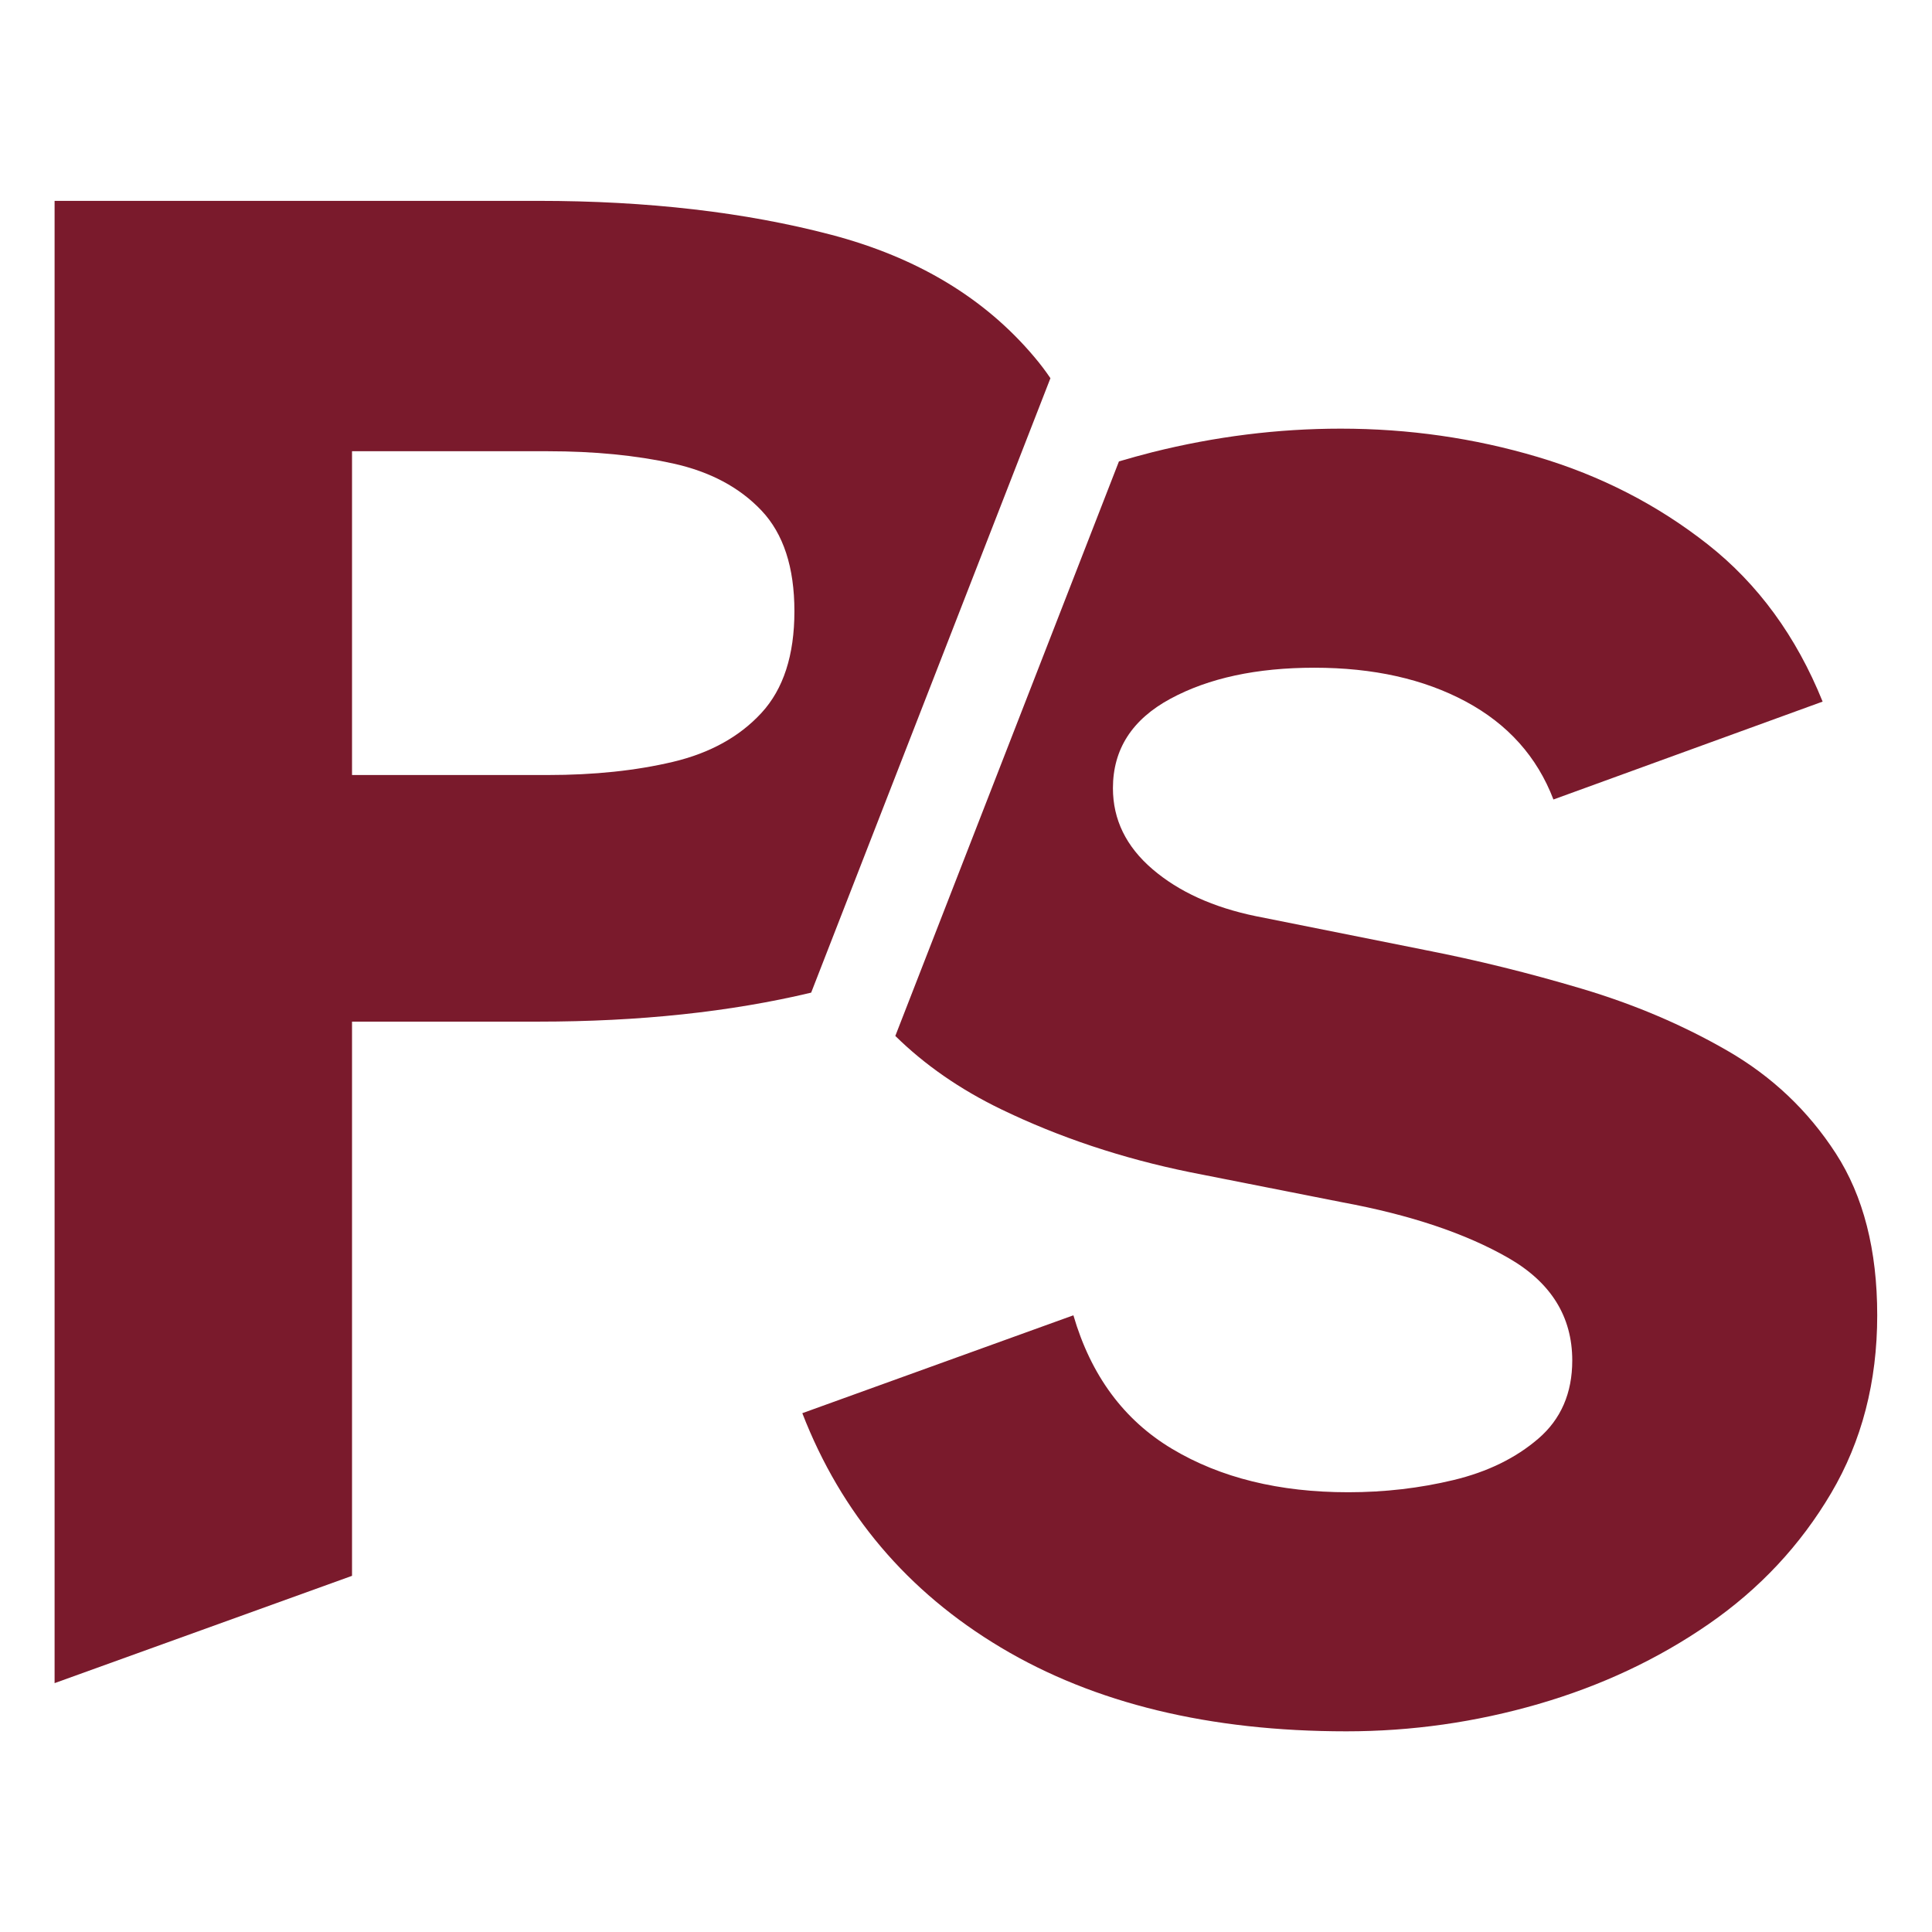
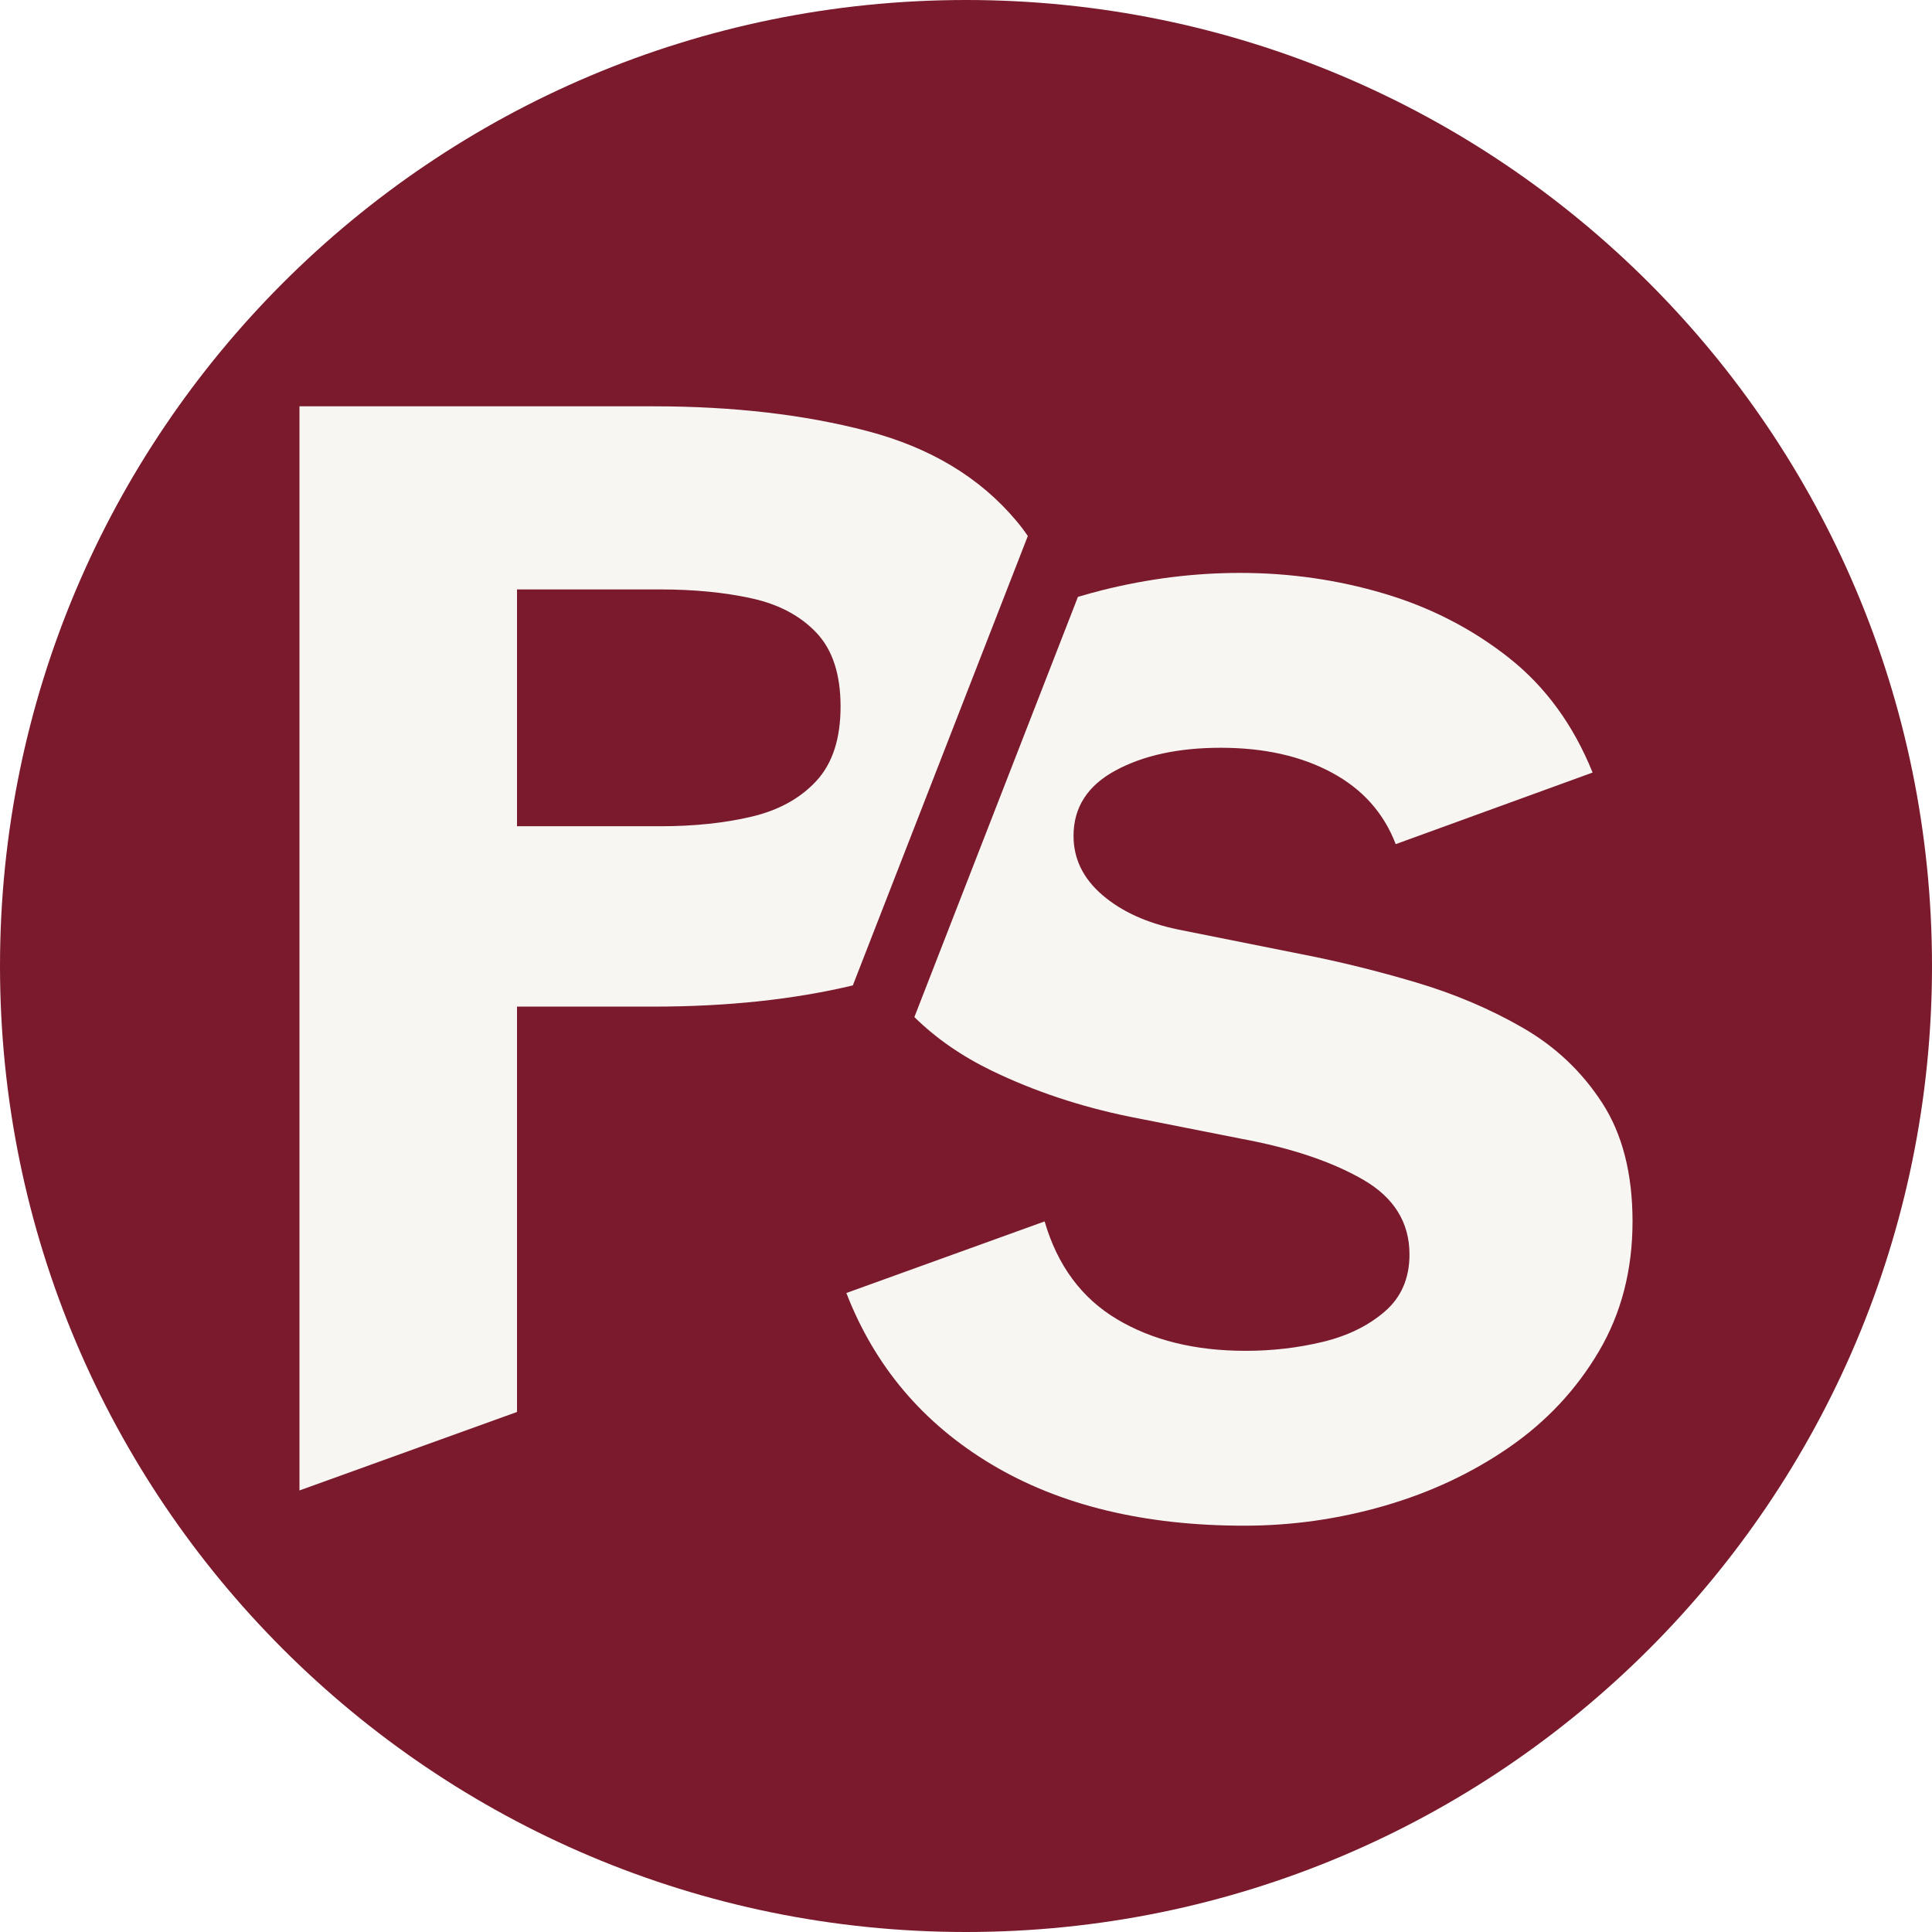
- <svg xmlns="http://www.w3.org/2000/svg" viewBox="15.0 -774.7 1026.3 1026.3" role="img" aria-label="PS">
-   <style>path{fill:#7A1A2C}@media (prefers-color-scheme: dark){path{fill:#C98593}}</style>
-   <path d="M44 119.4 202 62.4V-232H301Q381.3 -232 445.9 -247.4L573 -573.8Q569 -579.7 564.5 -585Q525 -632 456.5 -650Q388 -668 301 -668H44V119.4ZM202 -363V-535H306Q343 -535 372.5 -528.5Q402 -522 419.5 -503.5Q437 -485 437 -450Q437 -415 419.5 -396Q402 -377 372.5 -370Q343 -363 306 -363Z" />
-   <path d="M730.2 145Q782.2 145 832.2 130.5Q882.2 116 922.7 88Q963.2 60 987.7 18.5Q1012.2 -23 1012.2 -76Q1012.2 -128 990.2 -162Q968.2 -196 932.7 -216.5Q897.2 -237 855.2 -249.5Q813.2 -262 772.2 -270L682.2 -288Q648.2 -295 627.2 -313Q606.2 -331 606.2 -356Q606.2 -387 636.7 -403.5Q667.2 -420 713.2 -420Q760.2 -420 793.7 -402Q827.2 -384 840.2 -350L983.2 -402Q962.2 -454 922.2 -485.5Q882.2 -517 831.7 -532Q781.2 -547 727.2 -547Q677.2 -547 627.2 -534.5Q618.2 -532.2 609.4 -529.6L490.6 -224.4Q514.1 -201.3 546.7 -185.5Q593.2 -163 647.2 -152L728.2 -136Q782.2 -126 816.2 -106.5Q850.2 -87 850.2 -52Q850.2 -26 832.2 -10.5Q814.2 5 787.2 11.5Q760.2 18 731.2 18Q676.2 18 637.7 -5Q599.2 -28 585.2 -76L441.2 -24Q472.2 56 546.7 100.5Q621.2 145 730.2 145Z" />
+ <svg xmlns="http://www.w3.org/2000/svg" viewBox="-173.5 -963.1 1403.2 1403.2" role="img" aria-label="PS">
+   <circle cx="528.1" cy="-261.5" r="701.6" fill="#7A1A2C" />
+   <g fill="#F7F6F3">
+     <path d="M44 119.4 202 62.4V-232H301Q381.3 -232 445.9 -247.4L573 -573.8Q569 -579.7 564.5 -585Q525 -632 456.5 -650Q388 -668 301 -668H44V119.4ZM202 -363V-535H306Q343 -535 372.5 -528.5Q402 -522 419.5 -503.5Q437 -485 437 -450Q437 -415 419.5 -396Q402 -377 372.5 -370Q343 -363 306 -363Z" />
+     <path d="M730.2 145Q782.2 145 832.2 130.5Q882.2 116 922.7 88Q963.2 60 987.7 18.5Q1012.2 -23 1012.2 -76Q1012.2 -128 990.2 -162Q968.2 -196 932.7 -216.5Q897.2 -237 855.2 -249.5Q813.2 -262 772.2 -270L682.2 -288Q648.2 -295 627.2 -313Q606.2 -331 606.2 -356Q606.2 -387 636.7 -403.5Q667.2 -420 713.2 -420Q760.2 -420 793.7 -402Q827.2 -384 840.2 -350L983.2 -402Q962.2 -454 922.2 -485.5Q882.2 -517 831.7 -532Q781.2 -547 727.2 -547Q677.2 -547 627.2 -534.5Q618.2 -532.2 609.4 -529.6L490.6 -224.4Q514.1 -201.3 546.7 -185.5Q593.2 -163 647.2 -152L728.2 -136Q782.2 -126 816.2 -106.5Q850.2 -87 850.2 -52Q850.2 -26 832.2 -10.5Q814.2 5 787.2 11.5Q760.2 18 731.2 18Q676.2 18 637.7 -5Q599.2 -28 585.2 -76L441.2 -24Q472.2 56 546.7 100.5Q621.2 145 730.2 145Z" />
+   </g>
</svg>
